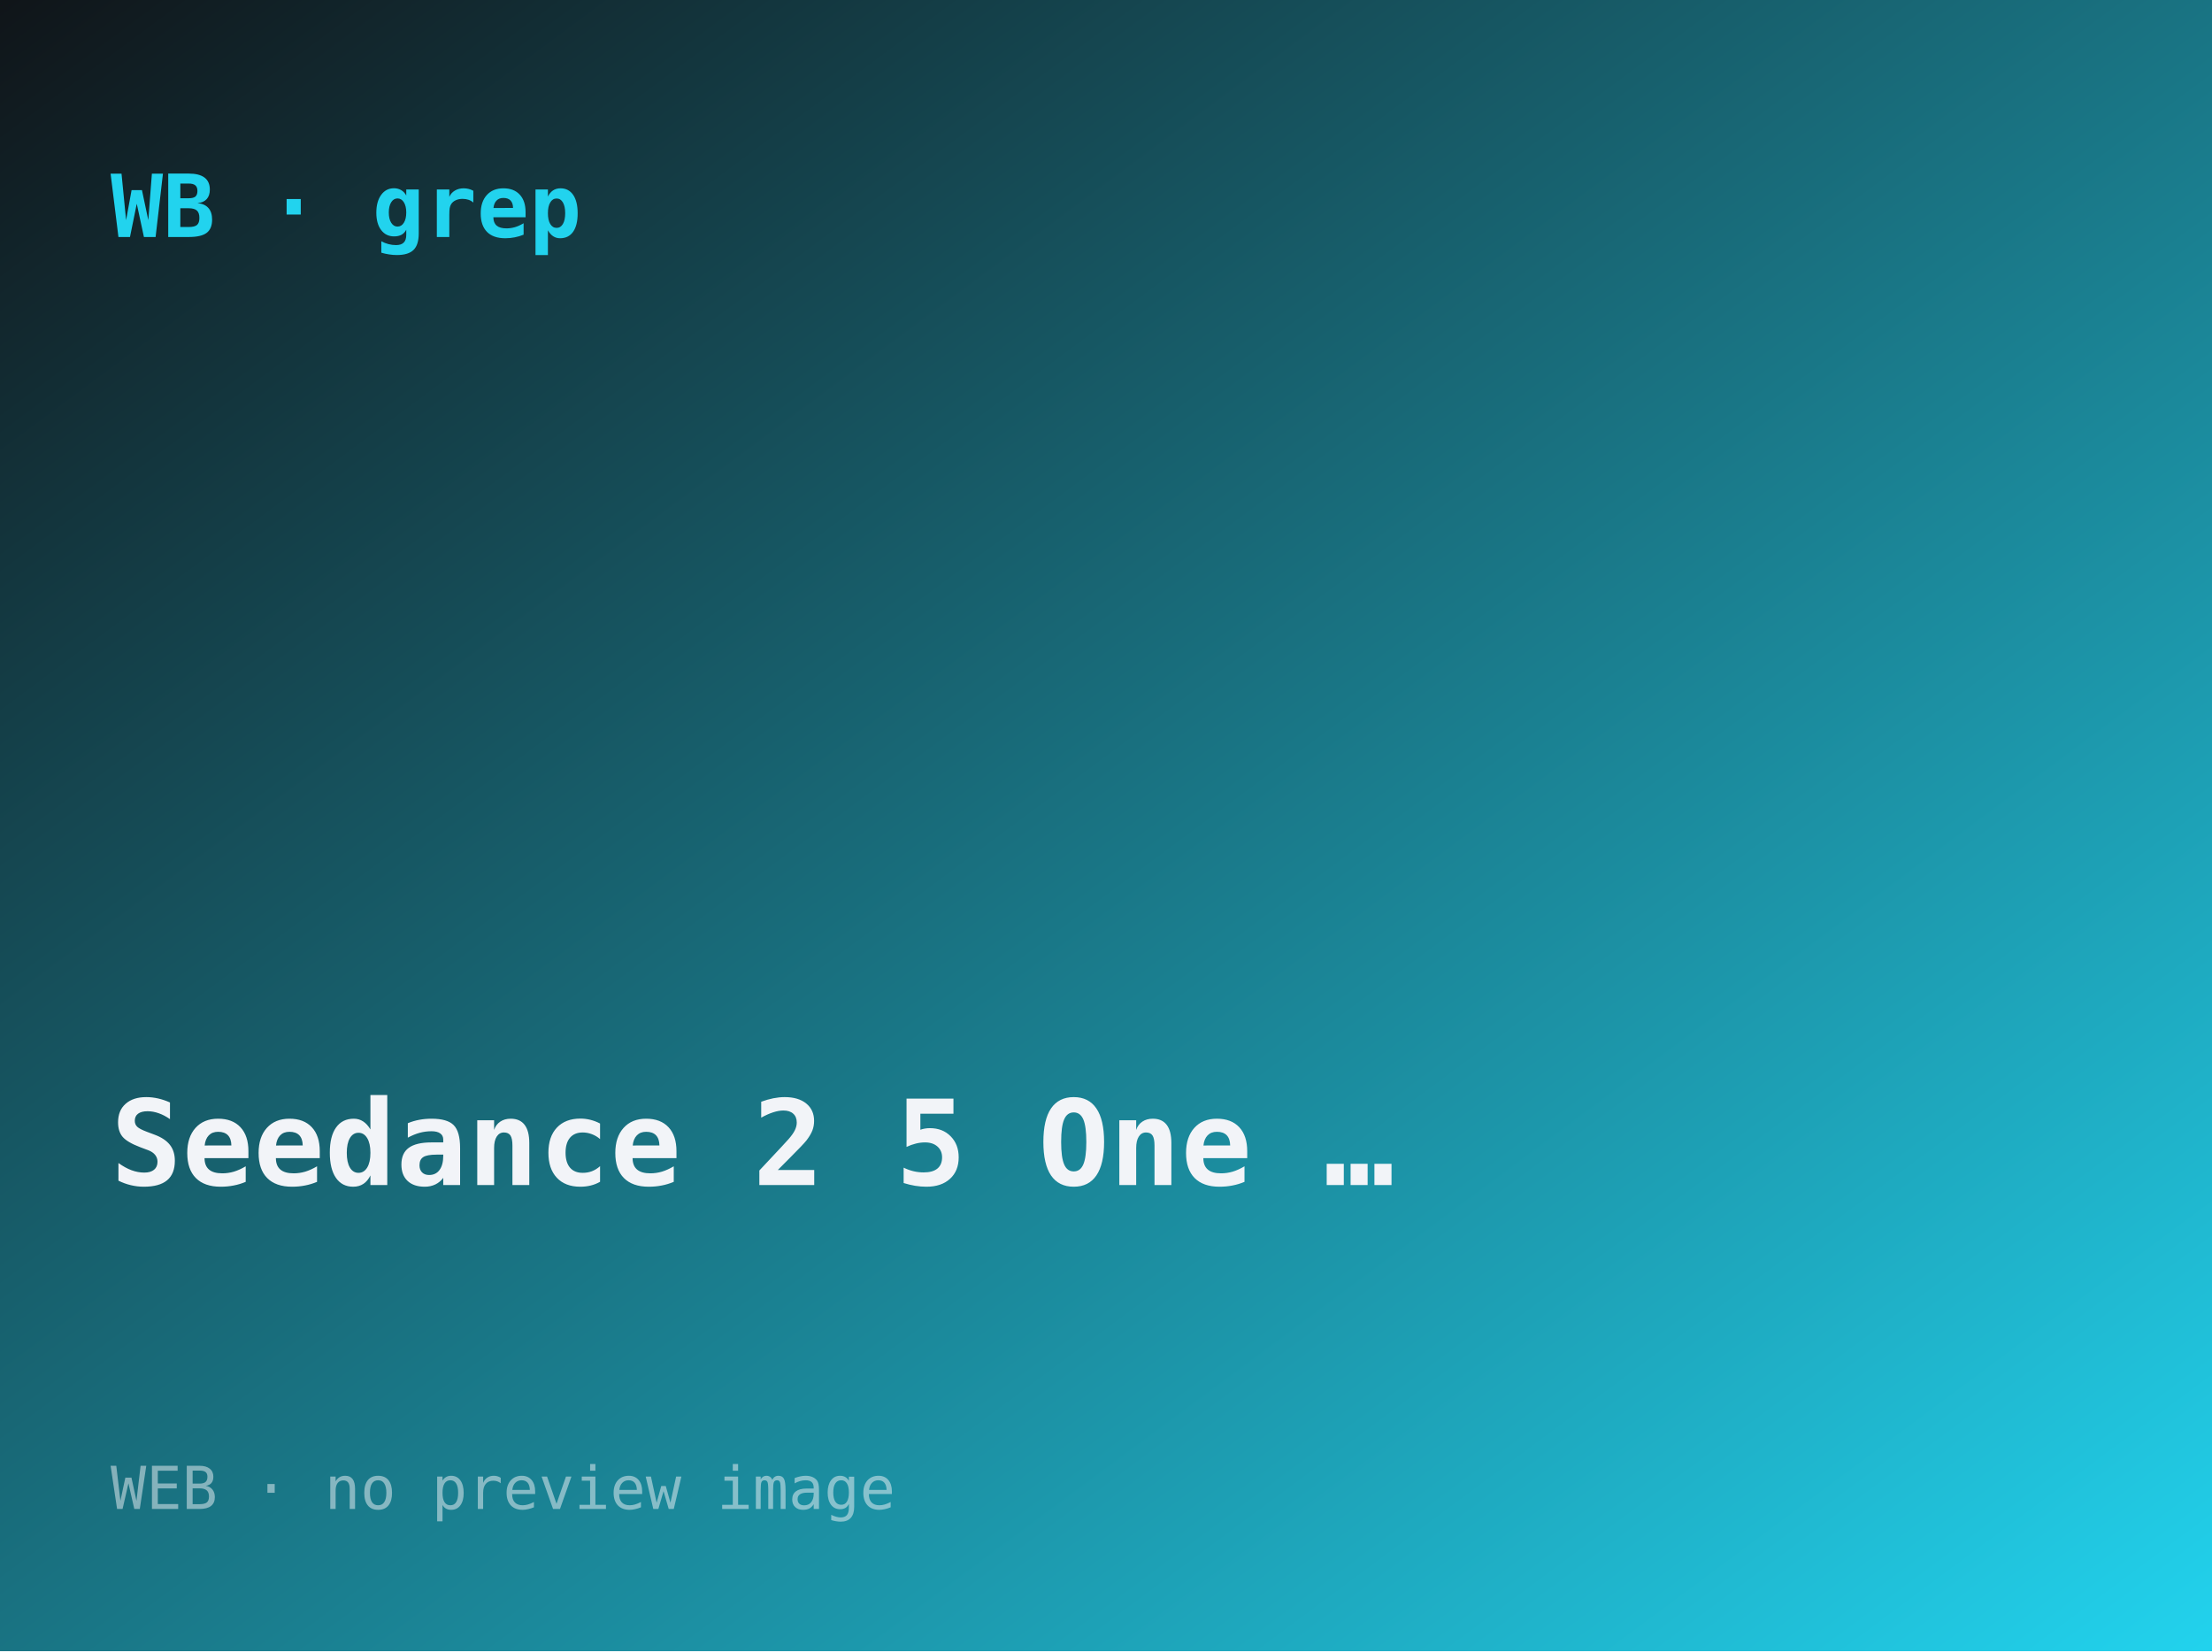
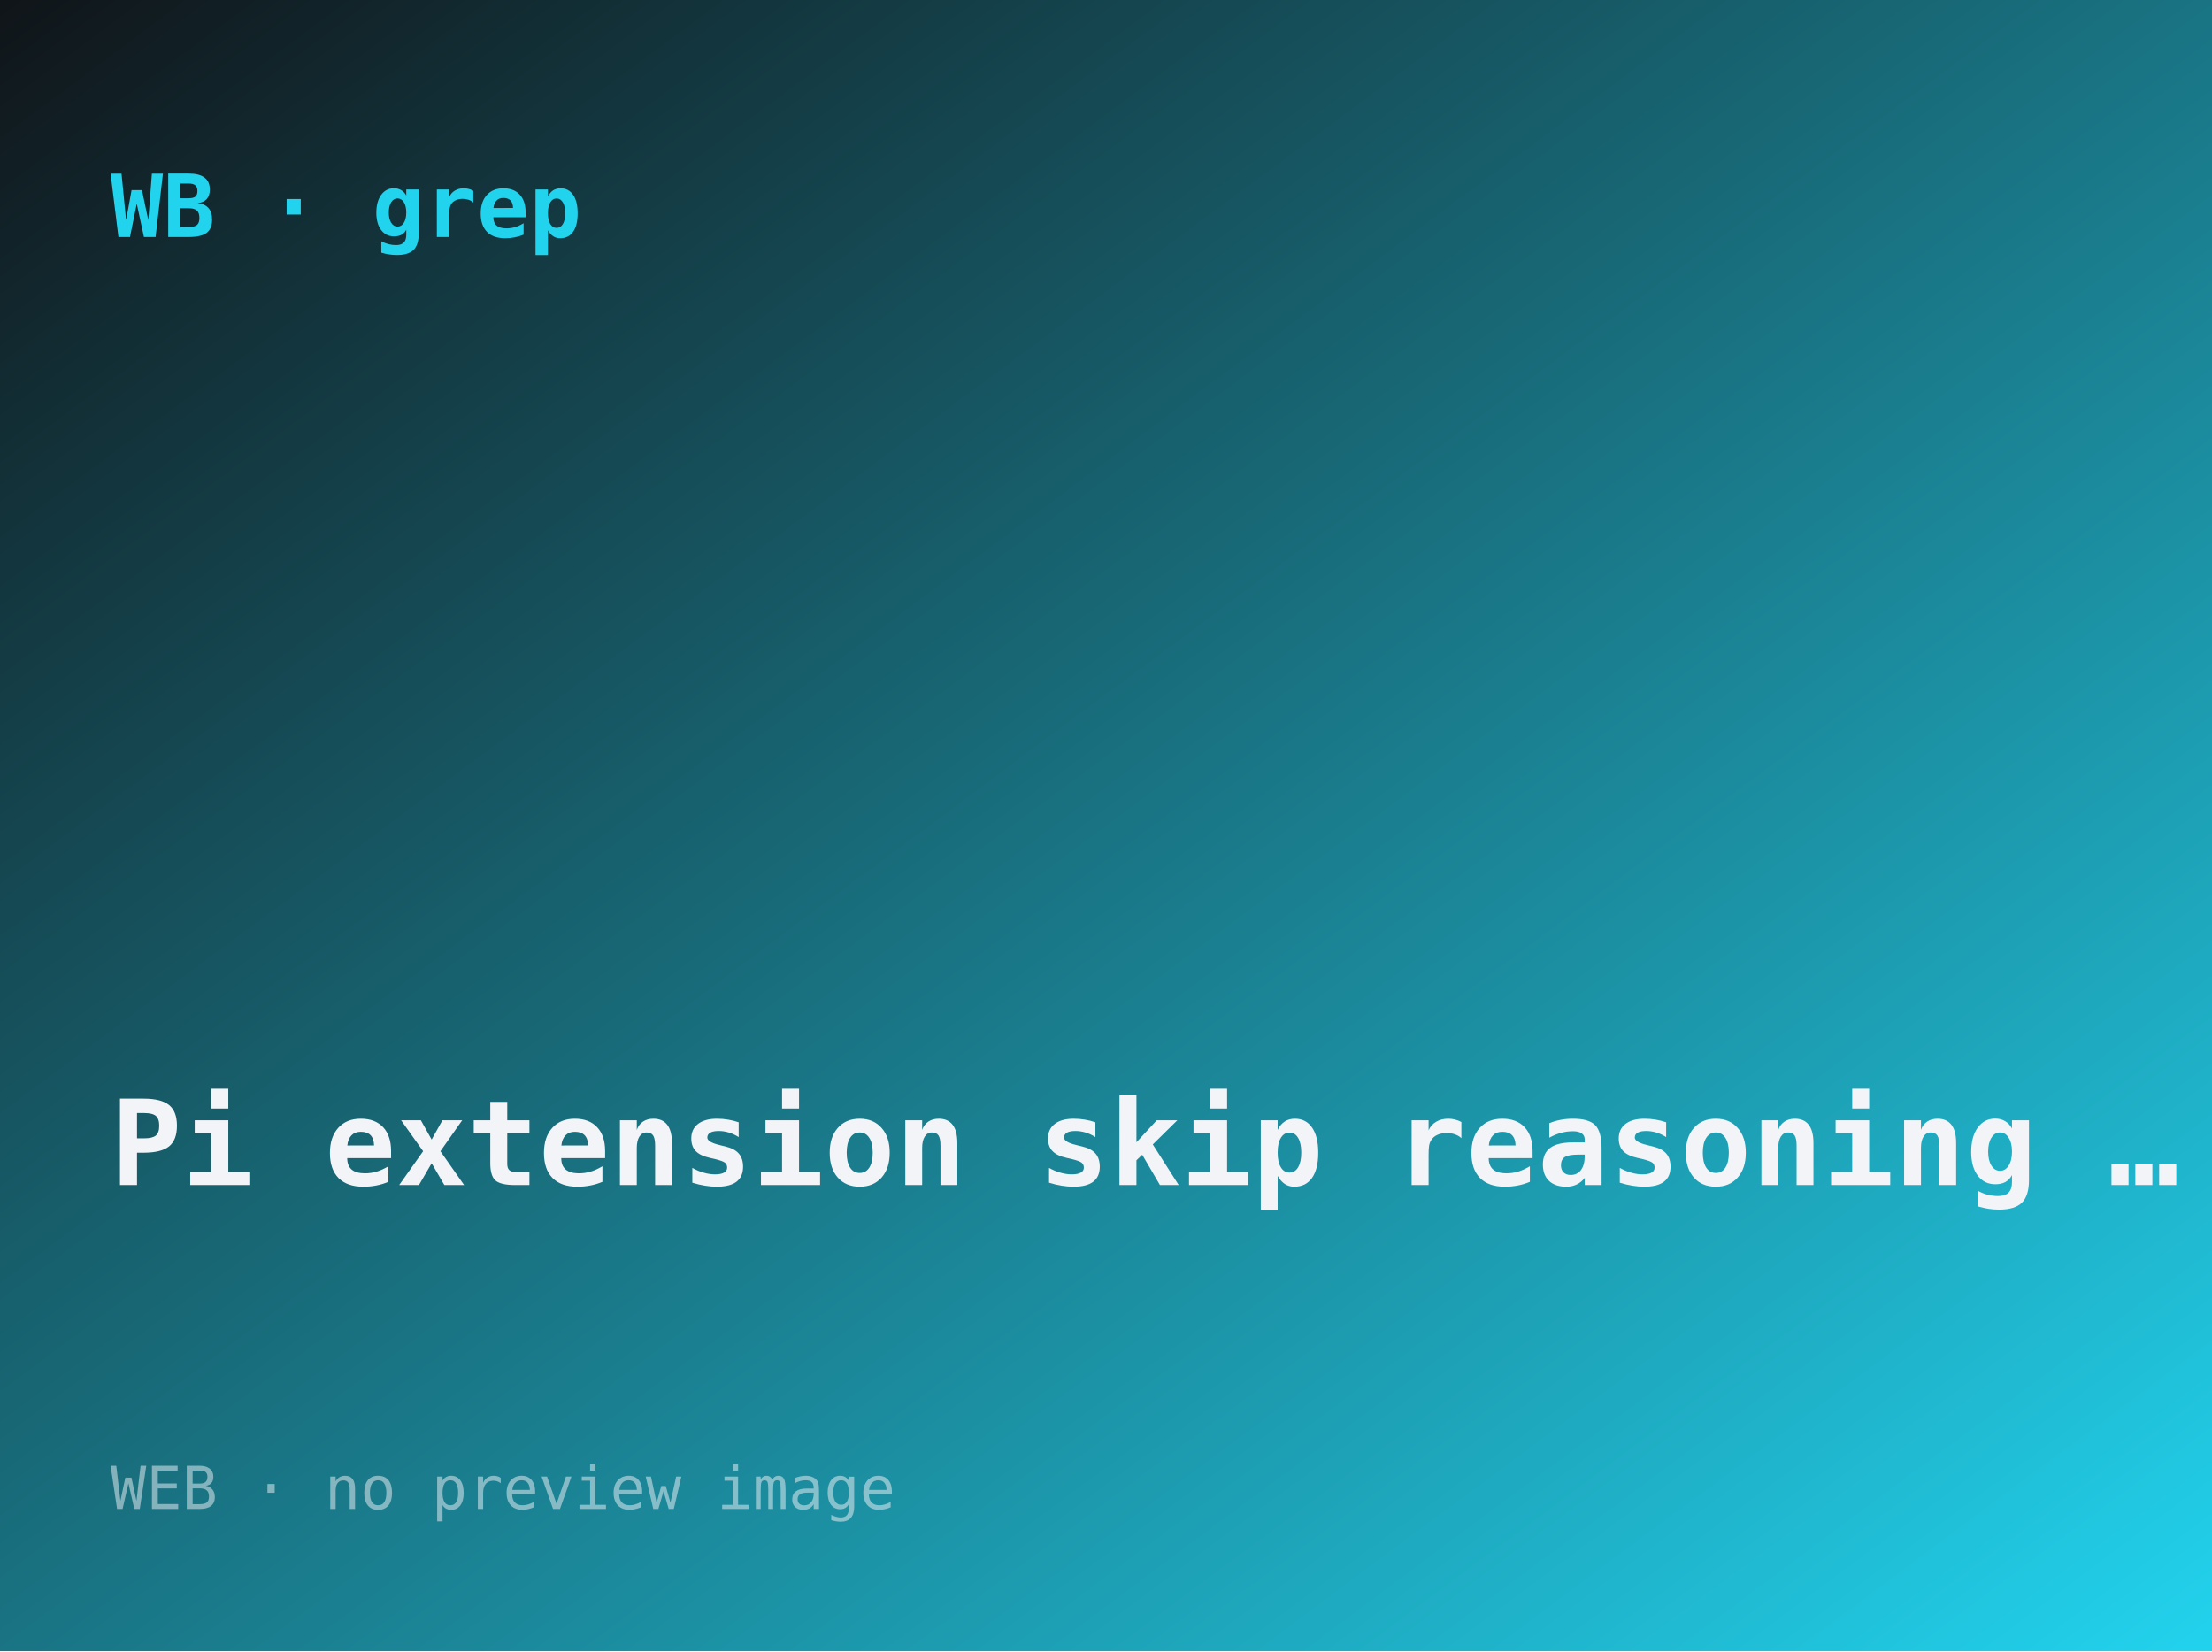
- <svg xmlns="http://www.w3.org/2000/svg" width="560" height="418" viewBox="0 0 560 418" role="img" aria-label="Seedance 2.5 — One-take Creation, Flexible Referencing">
+ <svg xmlns="http://www.w3.org/2000/svg" width="560" height="418" viewBox="0 0 560 418" role="img" aria-label="Pi extension: skip reasoning with local Qwen 27B and answer right now">
  <defs>
    <linearGradient id="g" x1="0" y1="0" x2="1" y2="1">
      <stop offset="0" stop-color="#101418" />
      <stop offset="1" stop-color="#22d3ee" />
    </linearGradient>
  </defs>
  <rect width="560" height="418" fill="url(#g)" />
  <text x="28" y="60" font-family="ui-monospace,monospace" font-size="22" fill="#22d3ee" font-weight="700">WB · grep</text>
-   <text x="28" y="300" font-family="ui-monospace,monospace" font-size="30" fill="#f2f4f8" font-weight="600">Seedance 2 5 One …</text>
+   <text x="28" y="300" font-family="ui-monospace,monospace" font-size="30" fill="#f2f4f8" font-weight="600">Pi extension skip reasoning …</text>
  <text x="28" y="382" font-family="ui-monospace,monospace" font-size="15" fill="rgba(242,244,248,.5)">WEB · no preview image</text>
</svg>
